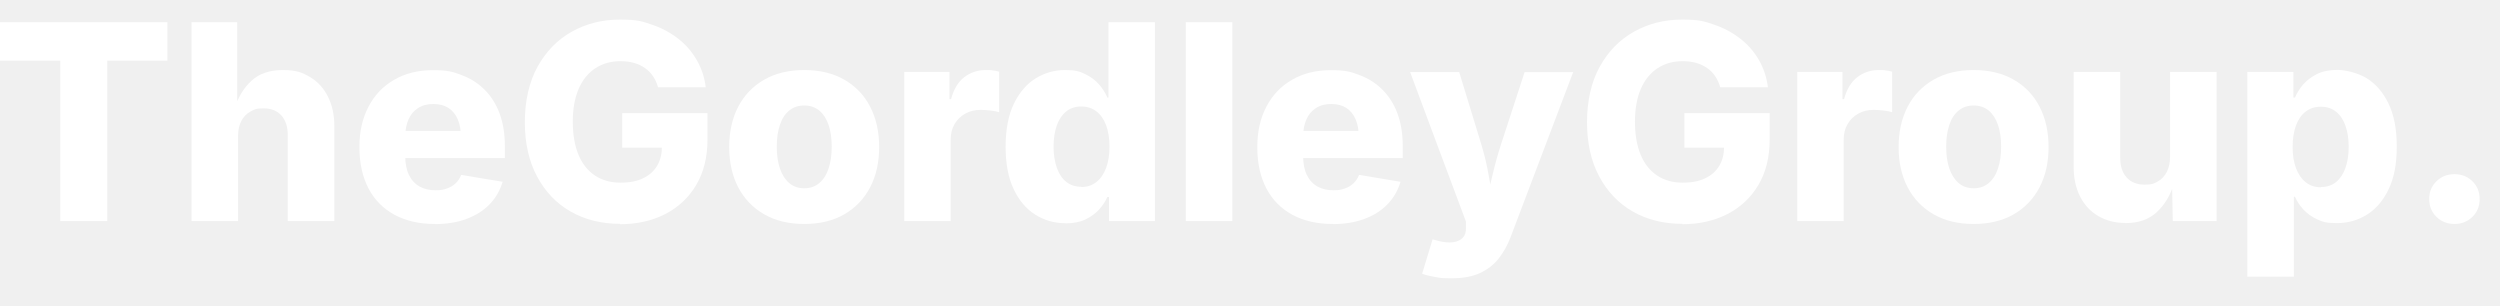
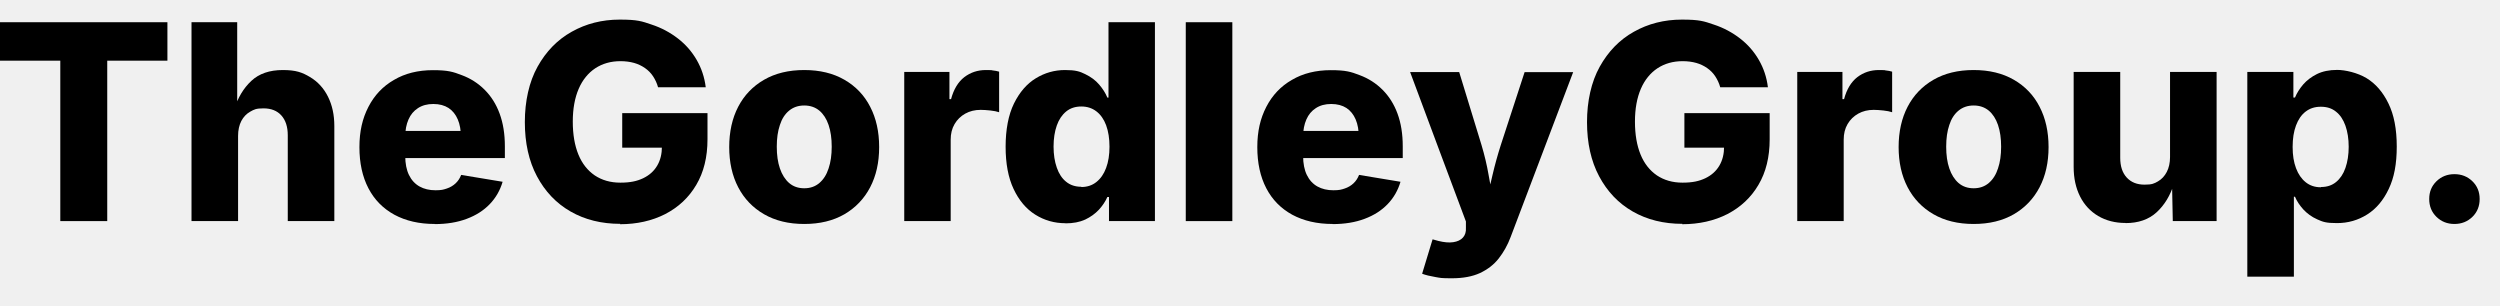
<svg xmlns="http://www.w3.org/2000/svg" id="Layer_1" version="1.1" viewBox="0 0 2002.5 245.1">
  <defs>
    <style>
      .st0 {
-         fill: #fff;
+         fill: currentColor;
      }
    </style>
  </defs>
  <path class="st0" d="M0,48.6v-30.8h134.1v30.8h-48.2v128.5h-37.6V48.6H0Z" />
  <path class="st0" d="M190.7,108.9v68.2h-37.3V17.8h36.6v69.9h-2.4c2.9-9.5,7.5-17.1,13.7-22.9,6.2-5.8,14.6-8.7,25.2-8.7s15.6,1.9,21.8,5.6c6.2,3.7,11,8.9,14.4,15.7,3.4,6.8,5.1,14.6,5.1,23.6v76.1h-37.3v-68.8c0-6.7-1.7-12-5.1-15.8-3.4-3.8-8.2-5.7-14.3-5.7s-7.5.9-10.6,2.6c-3.1,1.7-5.5,4.3-7.2,7.5-1.7,3.3-2.6,7.3-2.6,12Z" />
  <path class="st0" d="M348.2,179.4c-12.5,0-23.2-2.5-32.3-7.4-9.1-5-16-12-20.8-21.2-4.8-9.2-7.2-20.2-7.2-32.9s2.4-23,7.2-32.3c4.8-9.3,11.6-16.5,20.5-21.6,8.8-5.2,19.2-7.8,31.2-7.8s16.1,1.3,23.1,4c7,2.6,13.1,6.5,18.3,11.7,5.2,5.2,9.2,11.5,12,19.1,2.8,7.6,4.2,16.3,4.2,26.2v9.4h-103.3v-21.7h85.5l-17.4,5.1c0-5.6-.8-10.3-2.5-14.3-1.7-4-4.2-7.1-7.4-9.2-3.3-2.1-7.3-3.2-12.2-3.2s-8.9,1.1-12.3,3.3c-3.4,2.2-5.9,5.2-7.6,9.1-1.7,3.9-2.6,8.4-2.6,13.6v15.6c0,6.1,1,11.2,3,15.3,2,4.1,4.9,7.2,8.5,9.2s7.9,3,12.7,3,6.4-.5,9.1-1.4c2.7-.9,5.1-2.3,7.1-4.2,2-1.9,3.4-4.1,4.4-6.7l33.2,5.5c-2,6.8-5.4,12.8-10.3,17.9-4.9,5.1-11,9-18.5,11.8-7.4,2.8-16,4.2-25.7,4.2Z" />
  <path class="st0" d="M496.9,179.3c-15.1,0-28.4-3.3-39.9-9.9-11.5-6.6-20.4-16-26.9-28.2-6.5-12.2-9.7-26.7-9.7-43.4s3.4-32.2,10.2-44.4c6.8-12.2,15.9-21.6,27.4-28,11.4-6.4,24.2-9.7,38.4-9.7s17.7,1.3,25.6,4c7.9,2.6,14.9,6.4,21.1,11.2,6.2,4.8,11.2,10.6,15,17.2,3.8,6.6,6.2,13.8,7.2,21.8h-38.2c-.9-3.3-2.3-6.2-4-8.8-1.7-2.6-3.9-4.8-6.5-6.6-2.6-1.8-5.5-3.2-8.7-4.1-3.2-.9-6.9-1.4-10.9-1.4-7.7,0-14.4,1.9-20.2,5.7-5.7,3.8-10.2,9.3-13.3,16.5-3.1,7.2-4.7,16-4.7,26.2s1.5,19.1,4.5,26.4c3,7.3,7.4,12.8,13.1,16.7,5.7,3.8,12.5,5.8,20.5,5.8s13.3-1.2,18.2-3.5c5-2.4,8.7-5.7,11.3-10.1,2.6-4.4,3.8-9.5,3.8-15.4l7.2,1h-39v-27.7h68.3v21c0,14.2-3,26.4-9,36.5-6,10.2-14.3,17.9-24.9,23.4-10.6,5.4-22.7,8.1-36.3,8.1Z" />
  <path class="st0" d="M644.2,179.4c-12.5,0-23.2-2.6-32.2-7.8-9-5.2-15.9-12.4-20.7-21.6-4.8-9.2-7.2-20-7.2-32.2s2.4-23.1,7.2-32.3c4.8-9.2,11.7-16.4,20.7-21.6,9-5.2,19.7-7.8,32.2-7.8s23.2,2.6,32.2,7.8c9,5.2,15.9,12.4,20.6,21.6,4.8,9.2,7.2,20,7.2,32.3s-2.4,23-7.2,32.2c-4.8,9.2-11.7,16.4-20.6,21.6-9,5.2-19.7,7.8-32.2,7.8ZM644.2,150.8c4.8,0,8.8-1.4,12.1-4.2,3.3-2.8,5.8-6.7,7.4-11.7,1.7-5,2.5-10.8,2.5-17.4s-.8-12.4-2.5-17.4c-1.7-5-4.2-8.8-7.4-11.5-3.3-2.7-7.3-4.1-12.1-4.1s-8.8,1.4-12.1,4.1c-3.3,2.7-5.8,6.5-7.4,11.5-1.7,5-2.5,10.7-2.5,17.4s.8,12.4,2.5,17.4c1.7,5,4.2,8.9,7.4,11.7,3.3,2.8,7.3,4.2,12.1,4.2Z" />
  <path class="st0" d="M724.3,177.1V57.6h36.2v21.8h1.3c2.1-7.9,5.7-13.8,10.6-17.6,5-3.8,10.7-5.7,17.3-5.7s3.5.1,5.4.3c1.9.2,3.6.5,5.2,1v32.5c-1.8-.6-4.1-1.1-7-1.4-2.9-.3-5.5-.5-7.8-.5-4.6,0-8.7,1-12.3,3s-6.5,4.8-8.6,8.4c-2.1,3.6-3.1,7.7-3.1,12.5v65.2h-37.3Z" />
  <path class="st0" d="M853.4,178.8c-8.8,0-16.9-2.3-24.2-6.9-7.3-4.6-13-11.4-17.3-20.5-4.3-9.1-6.4-20.4-6.4-33.9s2.2-25.5,6.7-34.6c4.5-9.1,10.3-15.8,17.5-20.2,7.2-4.4,15-6.6,23.4-6.6s11.8,1.1,16.2,3.3c4.5,2.2,8.2,4.9,11.1,8.3,2.9,3.4,5.1,6.8,6.6,10.5h.9V17.8h37.2v159.3h-36.8v-19.3h-1.3c-1.6,3.6-3.8,6.9-6.8,10.2-3,3.2-6.6,5.8-11,7.9-4.4,2-9.6,3-15.8,3ZM866.1,149.8c4.7,0,8.7-1.3,12.1-4,3.4-2.7,6-6.4,7.8-11.3,1.8-4.8,2.7-10.5,2.7-17s-.9-12.3-2.7-17.2c-1.8-4.8-4.4-8.5-7.8-11.1-3.4-2.6-7.4-3.9-12.1-3.9s-8.8,1.3-12.1,4c-3.3,2.7-5.8,6.4-7.5,11.2-1.7,4.8-2.6,10.5-2.6,16.9s.9,12.1,2.6,16.9c1.7,4.9,4.2,8.7,7.5,11.3,3.3,2.7,7.4,4,12.1,4Z" />
  <path class="st0" d="M987.1,17.8v159.3h-37.3V17.8h37.3Z" />
  <path class="st0" d="M1067.4,179.4c-12.5,0-23.2-2.5-32.3-7.4-9.1-5-16-12-20.8-21.2-4.8-9.2-7.2-20.2-7.2-32.9s2.4-23,7.2-32.3c4.8-9.3,11.6-16.5,20.5-21.6,8.8-5.2,19.2-7.8,31.2-7.8s16.1,1.3,23.1,4c7,2.6,13.1,6.5,18.3,11.7,5.2,5.2,9.2,11.5,12,19.1,2.8,7.6,4.2,16.3,4.2,26.2v9.4h-103.3v-21.7h85.5l-17.4,5.1c0-5.6-.8-10.3-2.5-14.3-1.7-4-4.2-7.1-7.4-9.2-3.3-2.1-7.3-3.2-12.2-3.2s-8.9,1.1-12.3,3.3c-3.4,2.2-5.9,5.2-7.6,9.1-1.7,3.9-2.6,8.4-2.6,13.6v15.6c0,6.1,1,11.2,3,15.3,2,4.1,4.9,7.2,8.5,9.2s7.9,3,12.7,3,6.4-.5,9.1-1.4c2.7-.9,5.1-2.3,7.1-4.2,2-1.9,3.4-4.1,4.4-6.7l33.2,5.5c-2,6.8-5.4,12.8-10.3,17.9-4.9,5.1-11,9-18.5,11.8-7.4,2.8-16,4.2-25.7,4.2Z" />
  <path class="st0" d="M1139.2,219l8.3-27.3,4.7,1.3c4.5,1.1,8.4,1.5,11.8,1,3.4-.5,6-1.7,7.8-3.7,1.8-2,2.6-4.6,2.4-7.9v-5c-.1,0-44.7-119.7-44.7-119.7h39.3l17.9,58.5c2.4,8,4.3,16,5.7,24.1,1.4,8.1,3,16.7,5,26h-7.7c1.9-9.3,3.8-18,5.8-26.1,1.9-8.1,4.1-16.1,6.6-23.9l19.1-58.5h38.9l-50.1,132.1c-2.4,6.4-5.6,12.1-9.5,17.1-3.9,5-8.9,8.8-15,11.7-6.1,2.8-13.6,4.2-22.6,4.2s-9-.3-13.2-1c-4.2-.7-7.8-1.6-10.5-2.6Z" />
  <path class="st0" d="M1347.7,179.3c-15.1,0-28.4-3.3-39.9-9.9-11.5-6.6-20.4-16-26.9-28.2-6.5-12.2-9.7-26.7-9.7-43.4s3.4-32.2,10.2-44.4c6.8-12.2,15.9-21.6,27.4-28,11.4-6.4,24.2-9.7,38.4-9.7s17.7,1.3,25.6,4c7.9,2.6,14.9,6.4,21.1,11.2,6.2,4.8,11.2,10.6,15,17.2,3.8,6.6,6.2,13.8,7.2,21.8h-38.2c-.9-3.3-2.3-6.2-4-8.8-1.7-2.6-3.9-4.8-6.5-6.6s-5.5-3.2-8.7-4.1c-3.2-.9-6.9-1.4-10.9-1.4-7.7,0-14.4,1.9-20.2,5.7-5.7,3.8-10.2,9.3-13.3,16.5-3.1,7.2-4.7,16-4.7,26.2s1.5,19.1,4.5,26.4c3,7.3,7.4,12.8,13.1,16.7,5.7,3.8,12.5,5.8,20.5,5.8s13.3-1.2,18.2-3.5c5-2.4,8.7-5.7,11.3-10.1,2.6-4.4,3.8-9.5,3.8-15.4l7.2,1h-39v-27.7h68.3v21c0,14.2-3,26.4-9,36.5-6,10.2-14.3,17.9-24.9,23.4-10.6,5.4-22.7,8.1-36.3,8.1Z" />
  <path class="st0" d="M1439.6,177.1V57.6h36.2v21.8h1.3c2.1-7.9,5.7-13.8,10.6-17.6,5-3.8,10.7-5.7,17.3-5.7s3.5.1,5.4.3c1.9.2,3.6.5,5.2,1v32.5c-1.8-.6-4.1-1.1-7-1.4-2.9-.3-5.5-.5-7.8-.5-4.6,0-8.7,1-12.3,3s-6.5,4.8-8.6,8.4c-2.1,3.6-3.1,7.7-3.1,12.5v65.2h-37.3Z" />
  <path class="st0" d="M1580.9,179.4c-12.5,0-23.2-2.6-32.2-7.8-9-5.2-15.9-12.4-20.7-21.6-4.8-9.2-7.2-20-7.2-32.2s2.4-23.1,7.2-32.3c4.8-9.2,11.7-16.4,20.7-21.6,9-5.2,19.7-7.8,32.2-7.8s23.2,2.6,32.2,7.8c9,5.2,15.9,12.4,20.6,21.6,4.8,9.2,7.2,20,7.2,32.3s-2.4,23-7.2,32.2c-4.8,9.2-11.7,16.4-20.6,21.6-9,5.2-19.7,7.8-32.2,7.8ZM1580.9,150.8c4.8,0,8.8-1.4,12.1-4.2,3.3-2.8,5.8-6.7,7.4-11.7,1.7-5,2.5-10.8,2.5-17.4s-.8-12.4-2.5-17.4c-1.7-5-4.2-8.8-7.4-11.5-3.3-2.7-7.3-4.1-12.1-4.1s-8.8,1.4-12.1,4.1c-3.3,2.7-5.8,6.5-7.4,11.5-1.7,5-2.5,10.7-2.5,17.4s.8,12.4,2.5,17.4c1.7,5,4.2,8.9,7.4,11.7,3.3,2.8,7.3,4.2,12.1,4.2Z" />
  <path class="st0" d="M1702.5,178.6c-8.3,0-15.6-1.9-21.9-5.6-6.2-3.7-11.1-8.9-14.5-15.7-3.4-6.8-5.1-14.6-5.1-23.6V57.6h37.3v68.8c0,6.7,1.7,12,5.2,15.8,3.5,3.8,8.2,5.7,14.3,5.7s7.7-.9,10.7-2.6c3-1.7,5.4-4.3,7.1-7.6,1.7-3.3,2.6-7.3,2.6-11.9V57.6h37.3v119.5h-35.1l-.6-30.1h1.6c-3,9.6-7.6,17.2-13.9,23-6.3,5.8-14.6,8.7-25,8.7Z" />
  <path class="st0" d="M1800.1,221.8V57.6h36.9v20.5h1.3c1.5-3.6,3.7-7.1,6.6-10.5,2.9-3.3,6.6-6.1,11-8.3,4.5-2.2,9.9-3.3,16.2-3.3s16.2,2.2,23.5,6.6c7.2,4.4,13.1,11.1,17.5,20.2,4.5,9.1,6.7,20.6,6.7,34.6s-2.1,24.9-6.4,33.9c-4.3,9.1-10,15.9-17.3,20.5-7.3,4.6-15.3,6.9-24.2,6.9s-11.3-1-15.8-3c-4.5-2-8.1-4.7-11.1-7.9-2.9-3.2-5.2-6.6-6.7-10.2h-.9v64h-37.3ZM1859.1,149.8c4.8,0,8.8-1.3,12.1-4,3.3-2.7,5.8-6.4,7.5-11.3,1.7-4.9,2.6-10.5,2.6-16.9s-.9-12.1-2.6-16.9c-1.7-4.8-4.2-8.6-7.5-11.2-3.3-2.7-7.3-4-12.2-4s-8.8,1.3-12.2,3.9c-3.4,2.6-5.9,6.3-7.7,11.1-1.8,4.8-2.7,10.5-2.7,17.2s.9,12.2,2.7,17c1.8,4.8,4.4,8.6,7.8,11.3,3.4,2.7,7.4,4,12.1,4Z" />
  <path class="st0" d="M1966,179.4c-5.7,0-10.5-1.9-14.4-5.7-3.9-3.8-5.8-8.6-5.8-14.3s1.9-10.4,5.8-14.2c3.9-3.8,8.7-5.7,14.4-5.7s10.5,1.9,14.4,5.7c3.9,3.8,5.8,8.5,5.8,14.2s-1.9,10.5-5.8,14.3c-3.9,3.8-8.7,5.7-14.4,5.7Z" />
</svg>
